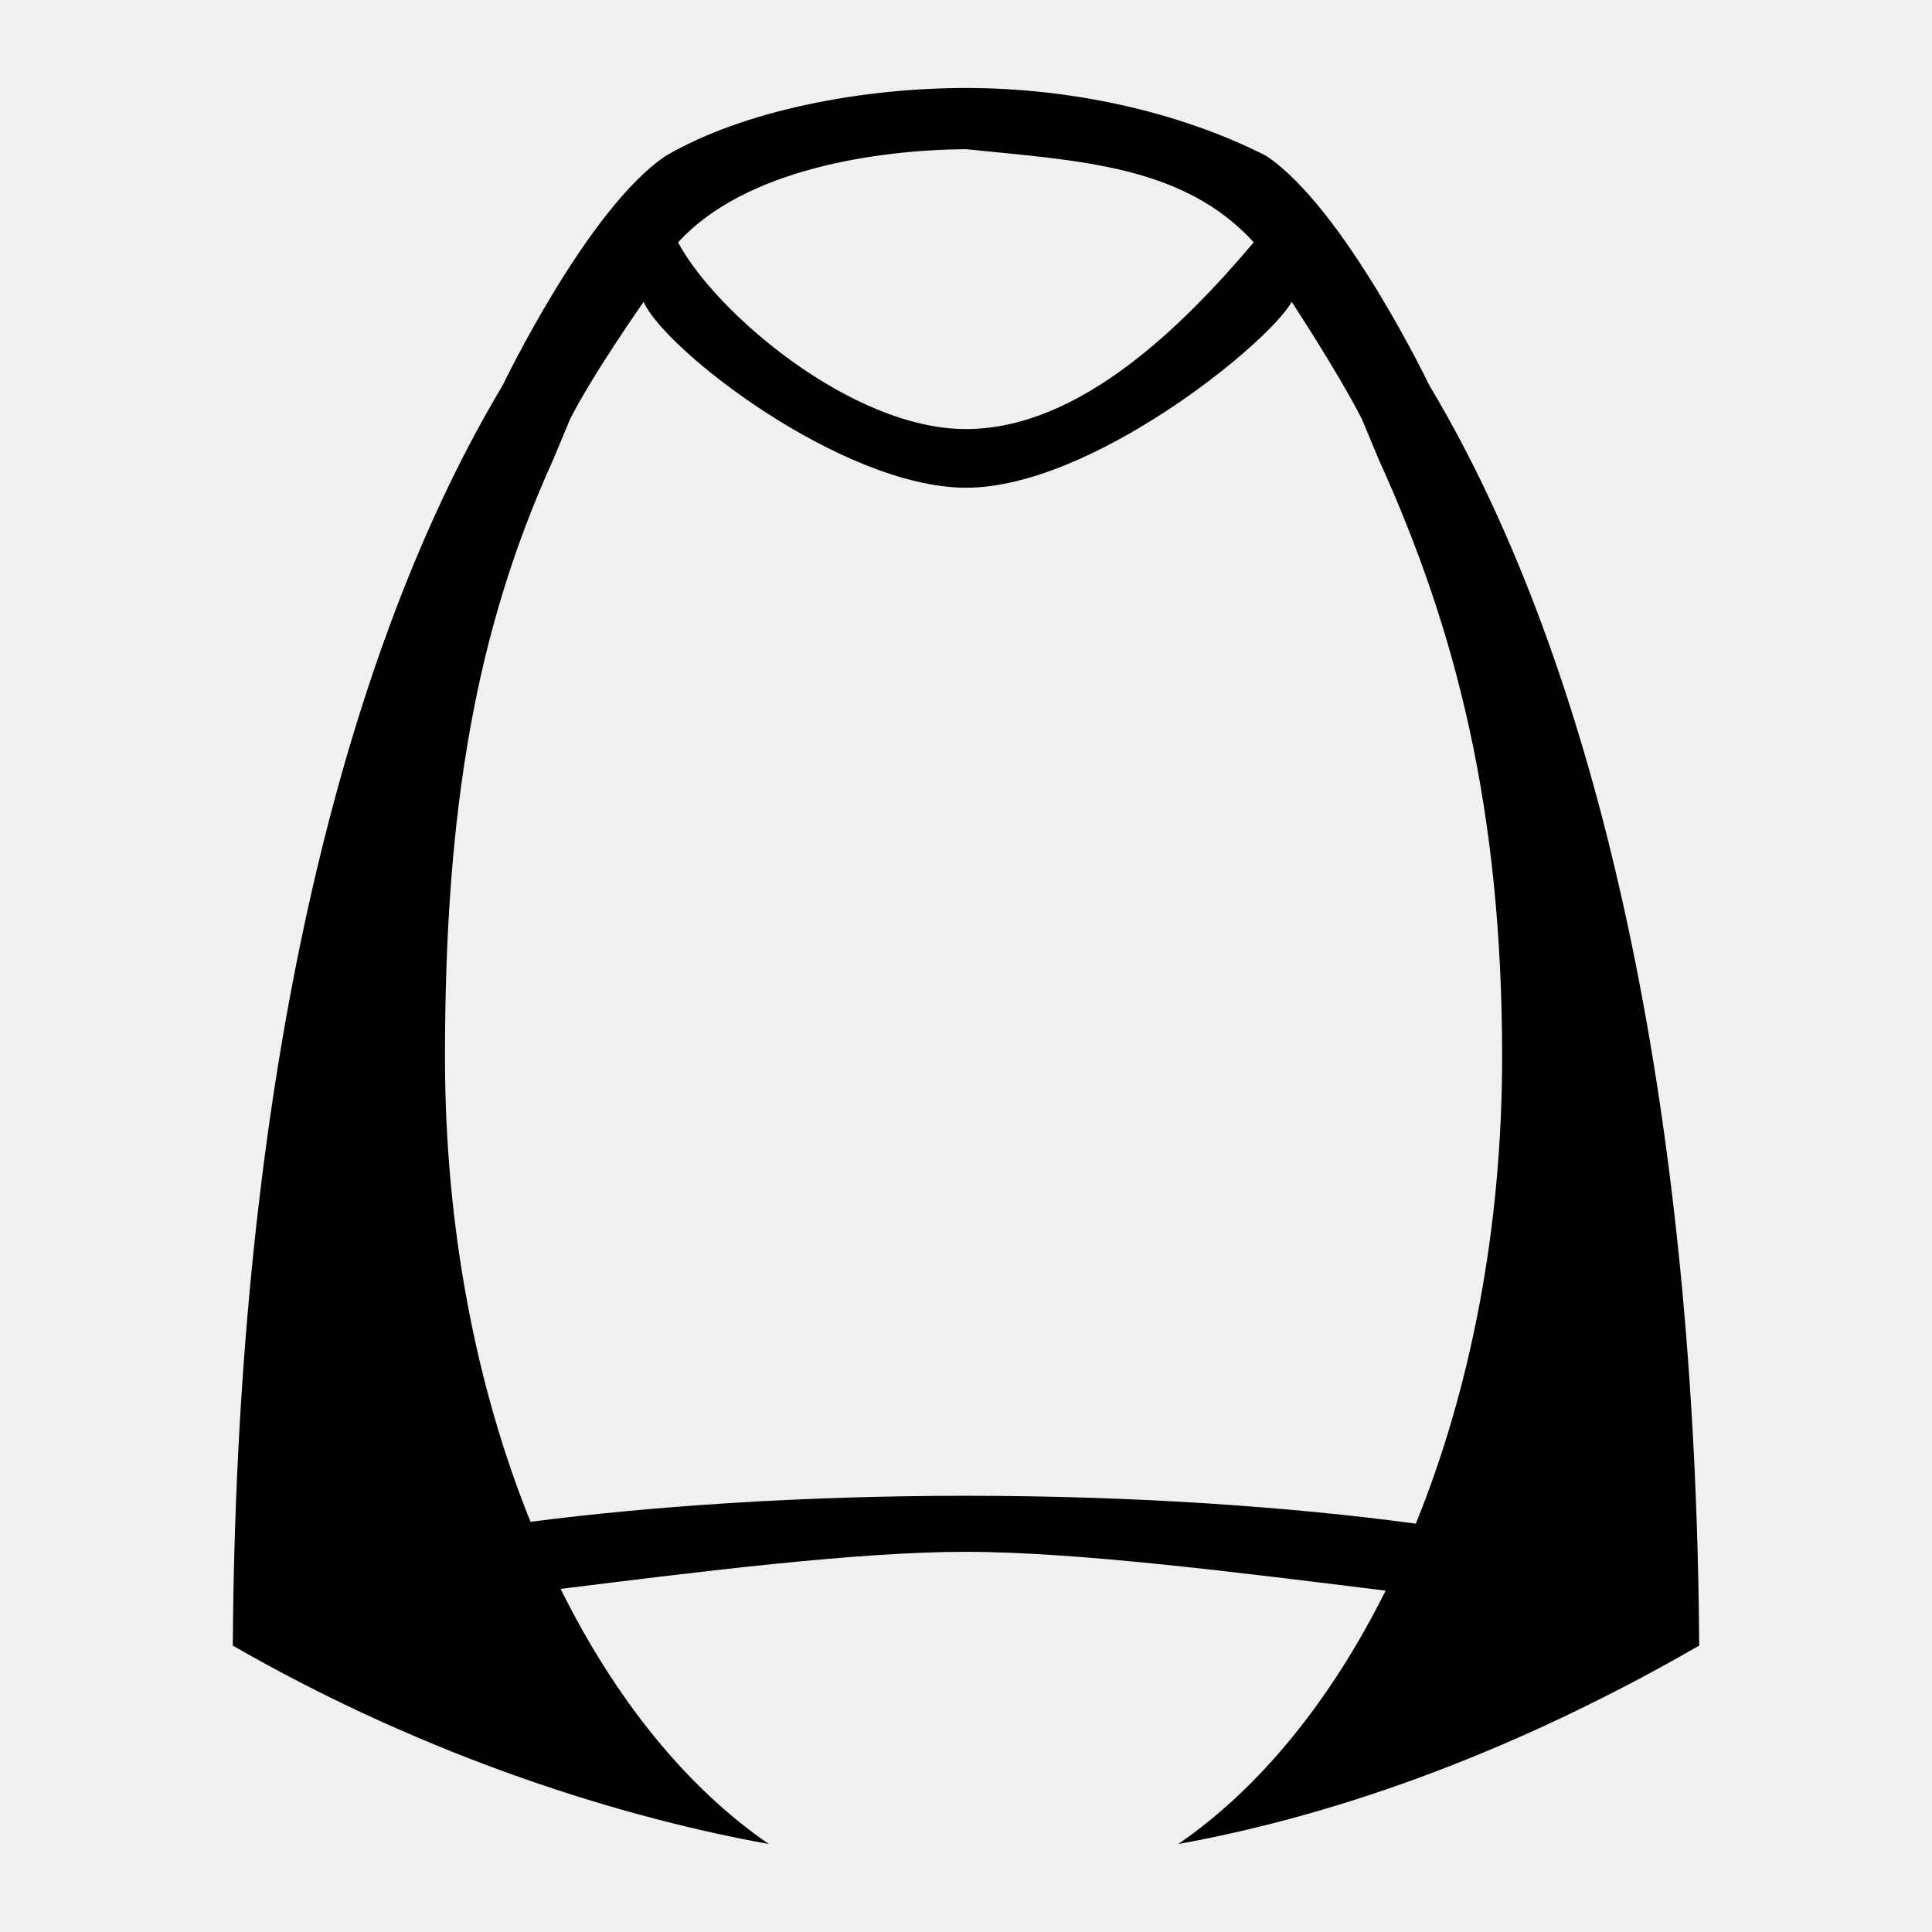
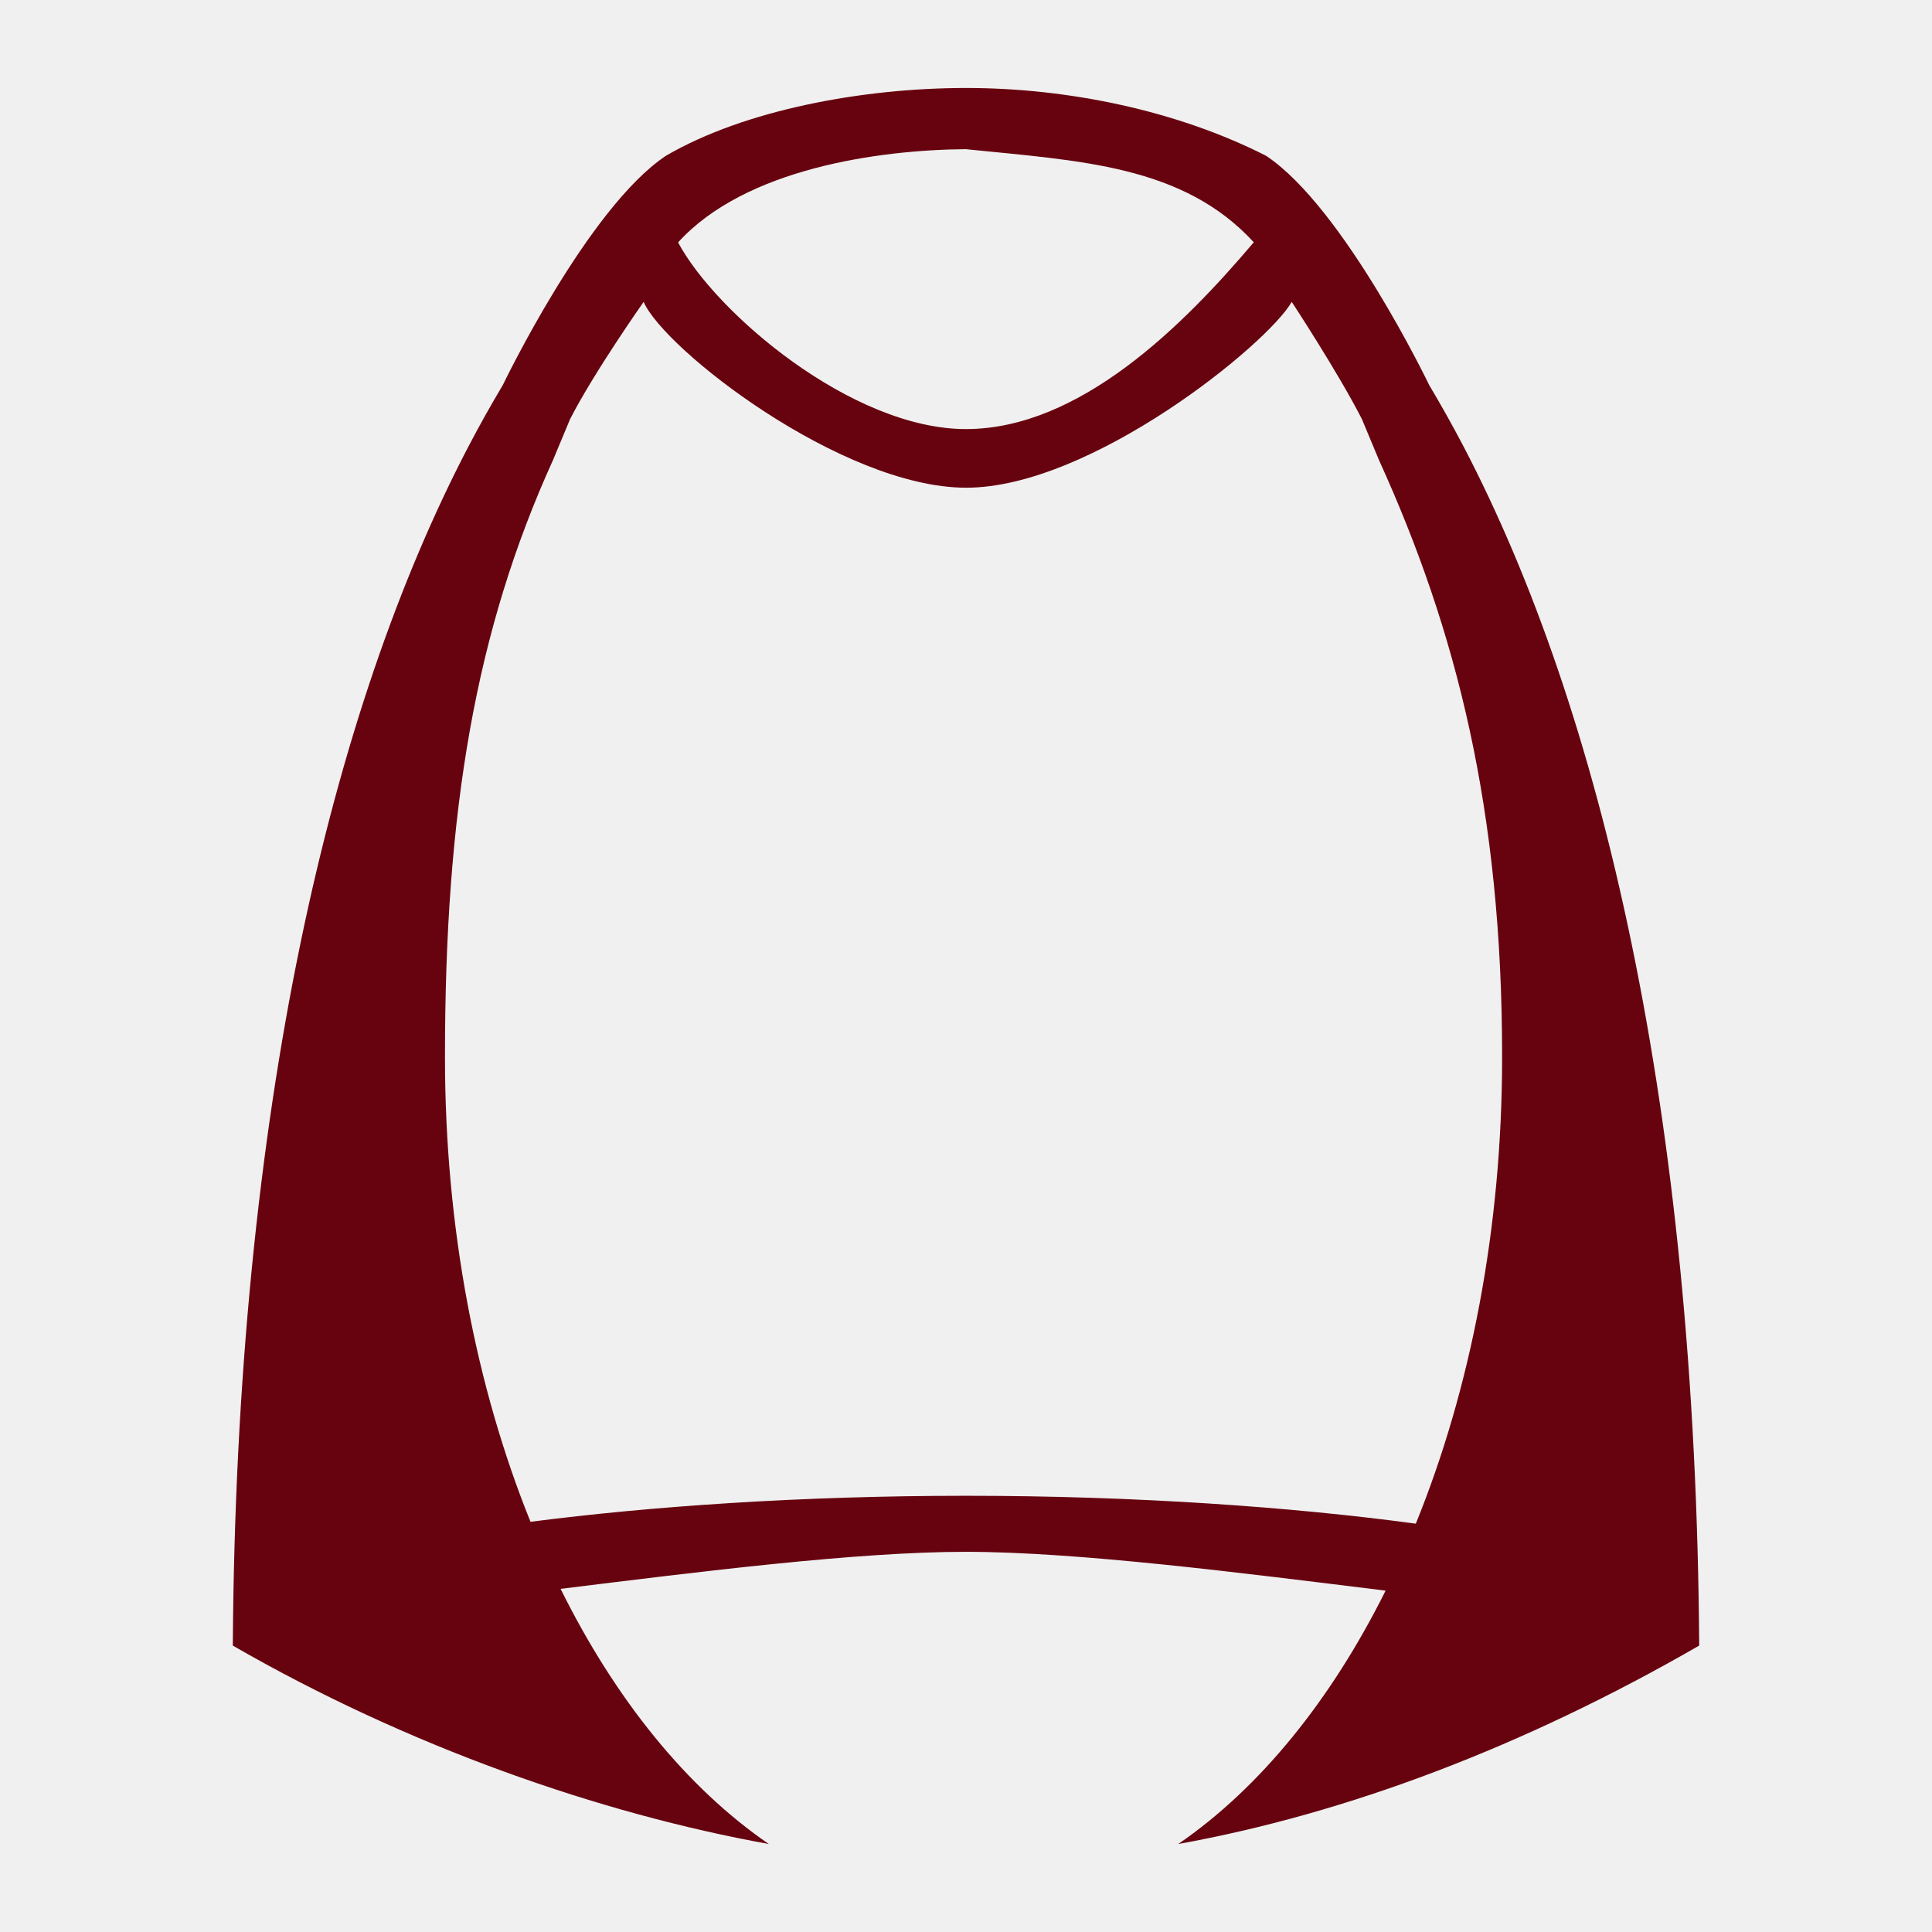
<svg xmlns="http://www.w3.org/2000/svg" viewBox="0 0 512 512" style="height: 512px; width: 512px;">
-   <path d="M0 0h512v512H0z" fill="#ffffff" fill-opacity="0" />
+   <path d="M0 0h512v512H0z" fill="#d6cca9" fill-opacity="0" />
  <g class="" transform="translate(0,0)" style="touch-action: none;">
-     <path d="M256 23.316c-27.177 0-58.578 5.75-79.525 17.967-20.688 13.774-43.22 60.756-43.22 60.756-3.112 5.22-6.173 10.658-9.16 16.376-36.372 69.627-61.496 175.763-62.4 317.686 46.593 26.853 97.436 44.53 142.05 52.582-21.736-14.917-40.667-38.325-55.18-67.618 36.913-4.56 78.545-9.817 107.314-9.818 29.802 0 73.456 5.63 111.32 10.29-14.484 29.072-33.326 52.308-54.946 67.144 44.615-8.052 91.458-25.727 138.05-52.58-.903-141.923-26.027-248.06-62.4-317.686-2.986-5.718-6.047-11.156-9.16-16.375v-.003s-22.53-46.98-43.22-60.754c-23.52-11.95-52.347-17.967-79.524-17.967zm-.045 16.22c30.187 3.09 57.525 4.198 76.307 24.67-18.46 21.81-45.975 49.5-76.29 49.503-30.302.002-66.432-30.935-76.27-49.468 17.72-19.566 53.18-24.537 76.253-24.707zM170.57 80c5.43 12.588 52.522 49.167 85.375 49.25C289.09 129.333 336 91.16 342.32 80c0 0 12.28 18.68 18.594 31.057l4.55 10.906c20.518 45.148 32.614 92.753 32.614 158.1 0 45.65-8.408 88.144-22.873 123.724-32.45-4.387-73.958-7.39-119.205-7.39-43.513 0-83.54 2.78-115.408 6.896-14.34-35.48-22.67-77.792-22.67-123.23 0-65.347 8.096-112.952 28.613-158.1l4.55-10.906C157.378 98.725 170.57 80 170.57 80z" fill="#000000" fill-opacity="1" />
+     <path d="M256 23.316c-27.177 0-58.578 5.75-79.525 17.967-20.688 13.774-43.22 60.756-43.22 60.756-3.112 5.22-6.173 10.658-9.16 16.376-36.372 69.627-61.496 175.763-62.4 317.686 46.593 26.853 97.436 44.53 142.05 52.582-21.736-14.917-40.667-38.325-55.18-67.618 36.913-4.56 78.545-9.817 107.314-9.818 29.802 0 73.456 5.63 111.32 10.29-14.484 29.072-33.326 52.308-54.946 67.144 44.615-8.052 91.458-25.727 138.05-52.58-.903-141.923-26.027-248.06-62.4-317.686-2.986-5.718-6.047-11.156-9.16-16.375v-.003s-22.53-46.98-43.22-60.754c-23.52-11.95-52.347-17.967-79.524-17.967zm-.045 16.22c30.187 3.09 57.525 4.198 76.307 24.67-18.46 21.81-45.975 49.5-76.29 49.503-30.302.002-66.432-30.935-76.27-49.468 17.72-19.566 53.18-24.537 76.253-24.707zM170.57 80c5.43 12.588 52.522 49.167 85.375 49.25C289.09 129.333 336 91.16 342.32 80c0 0 12.28 18.68 18.594 31.057l4.55 10.906c20.518 45.148 32.614 92.753 32.614 158.1 0 45.65-8.408 88.144-22.873 123.724-32.45-4.387-73.958-7.39-119.205-7.39-43.513 0-83.54 2.78-115.408 6.896-14.34-35.48-22.67-77.792-22.67-123.23 0-65.347 8.096-112.952 28.613-158.1l4.55-10.906C157.378 98.725 170.57 80 170.57 80z" fill="#67030f" fill-opacity="1" />
  </g>
</svg>
